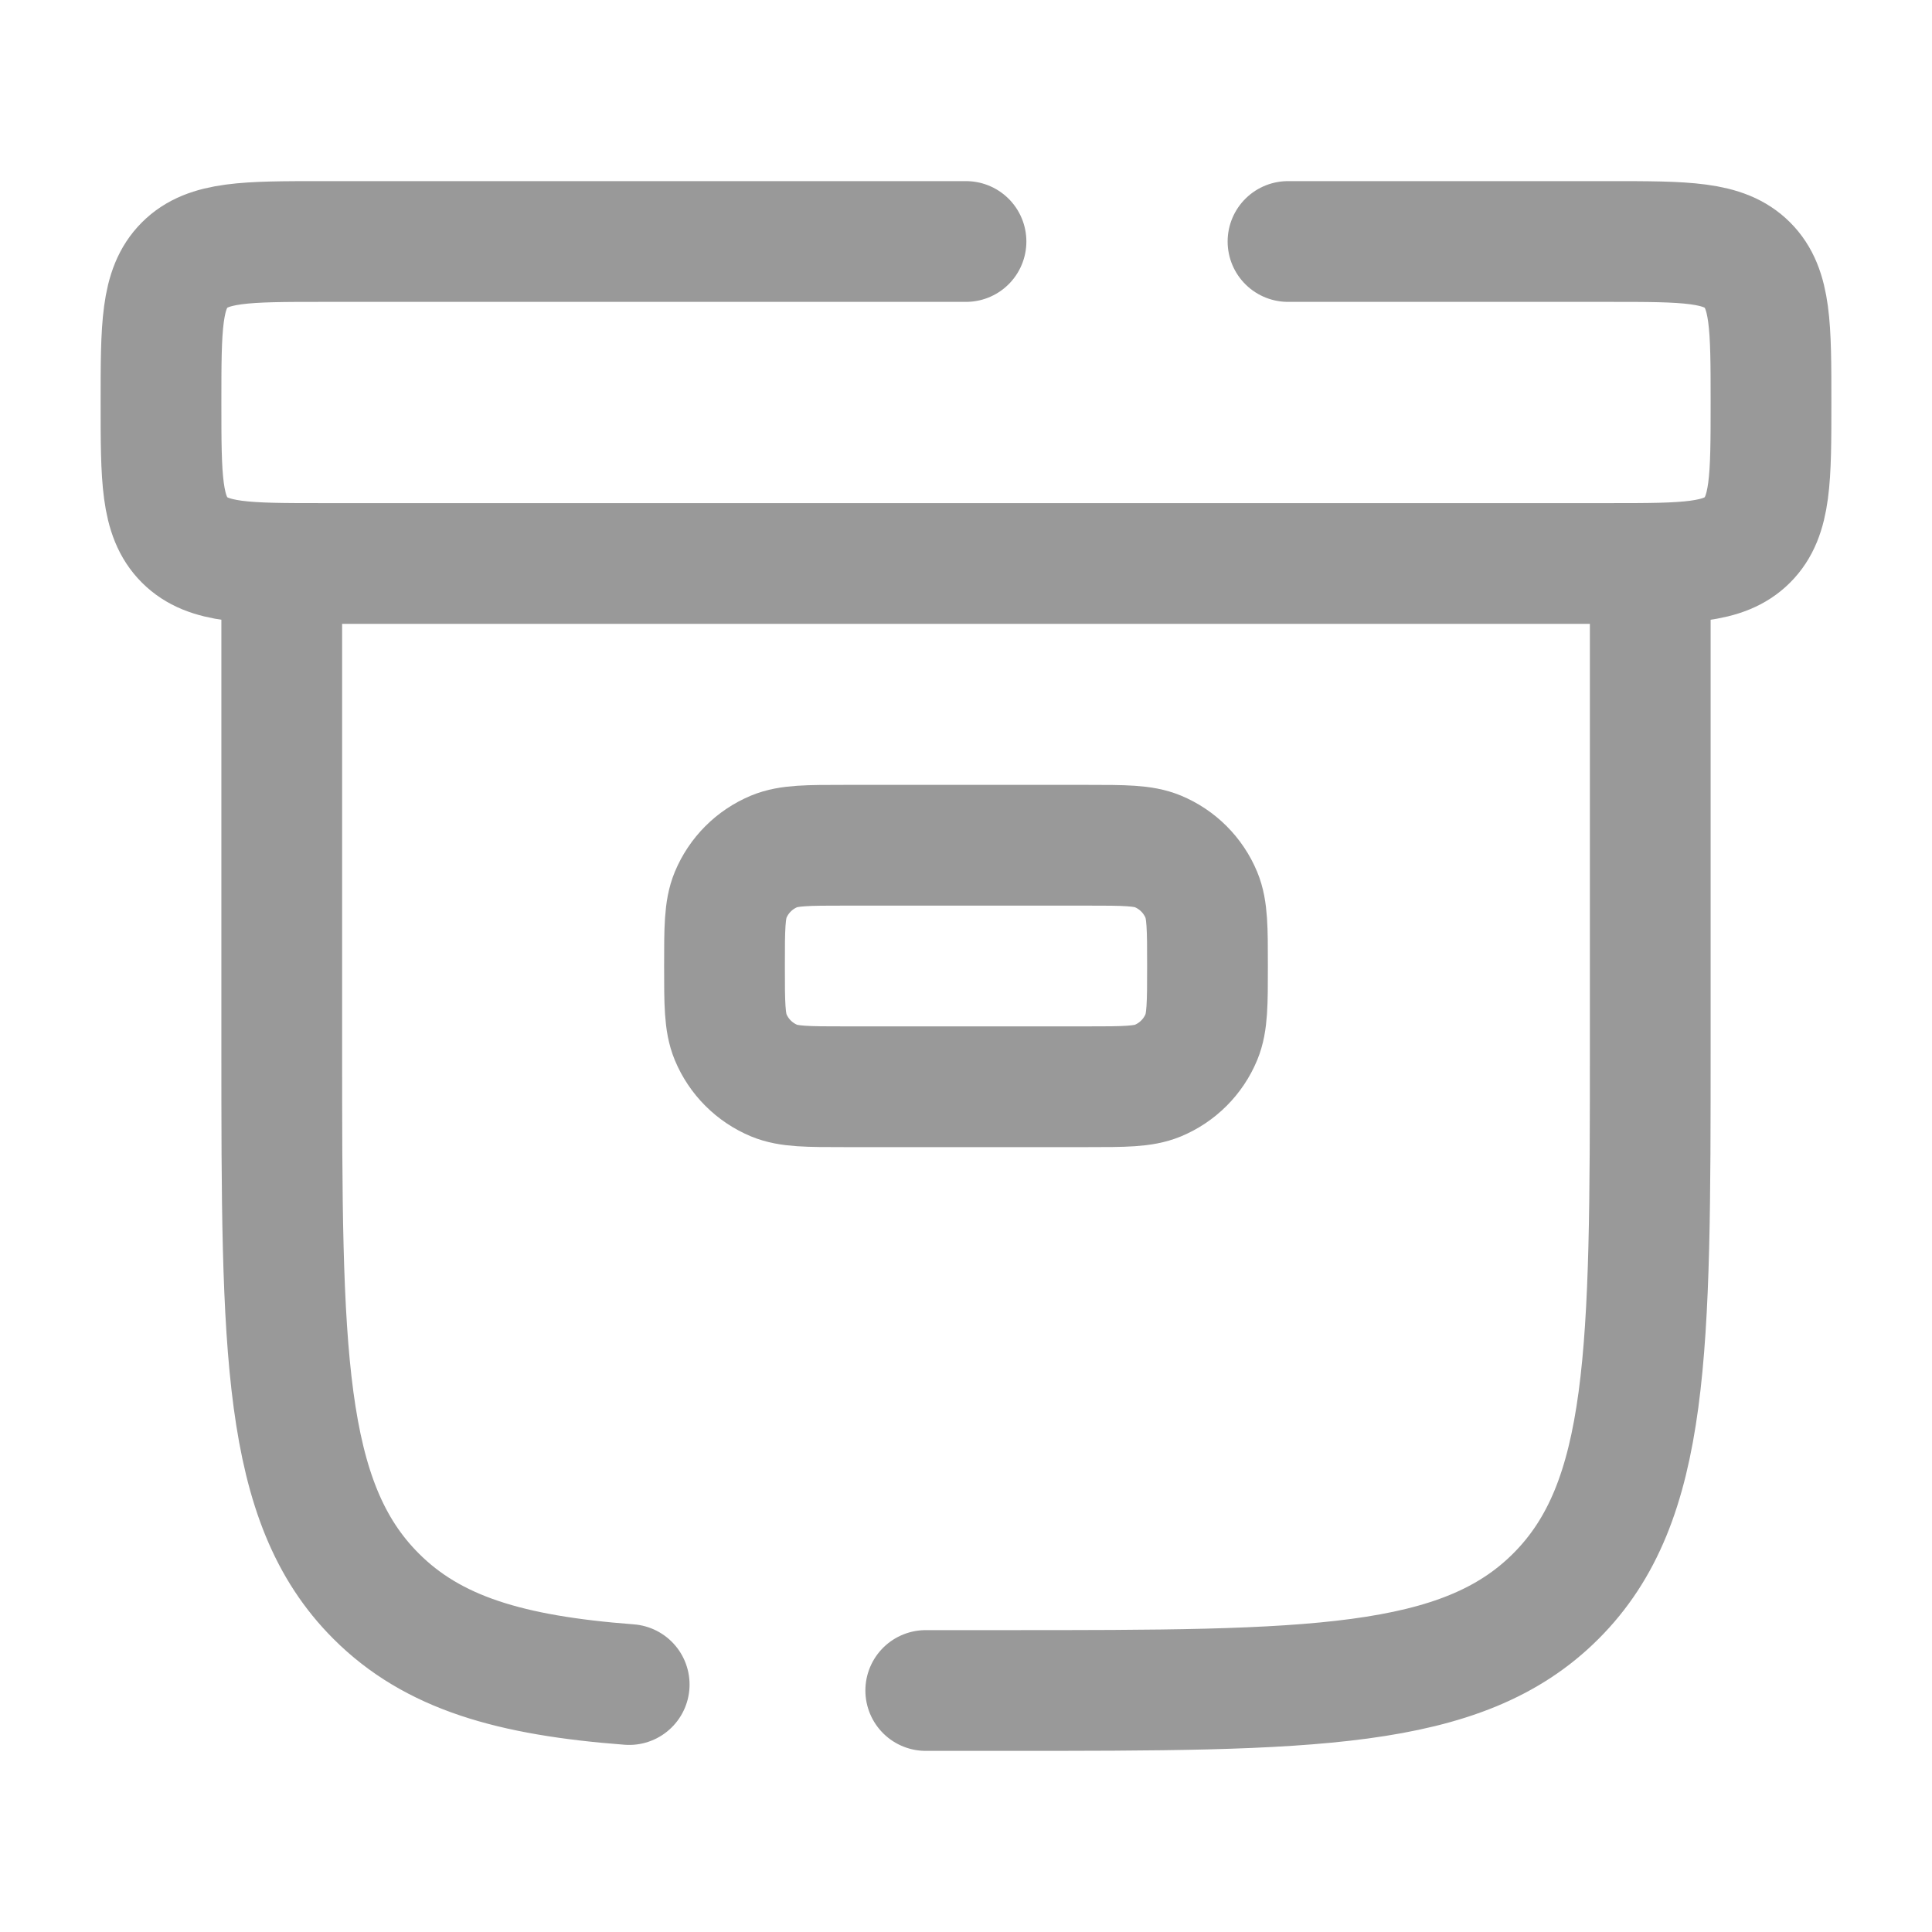
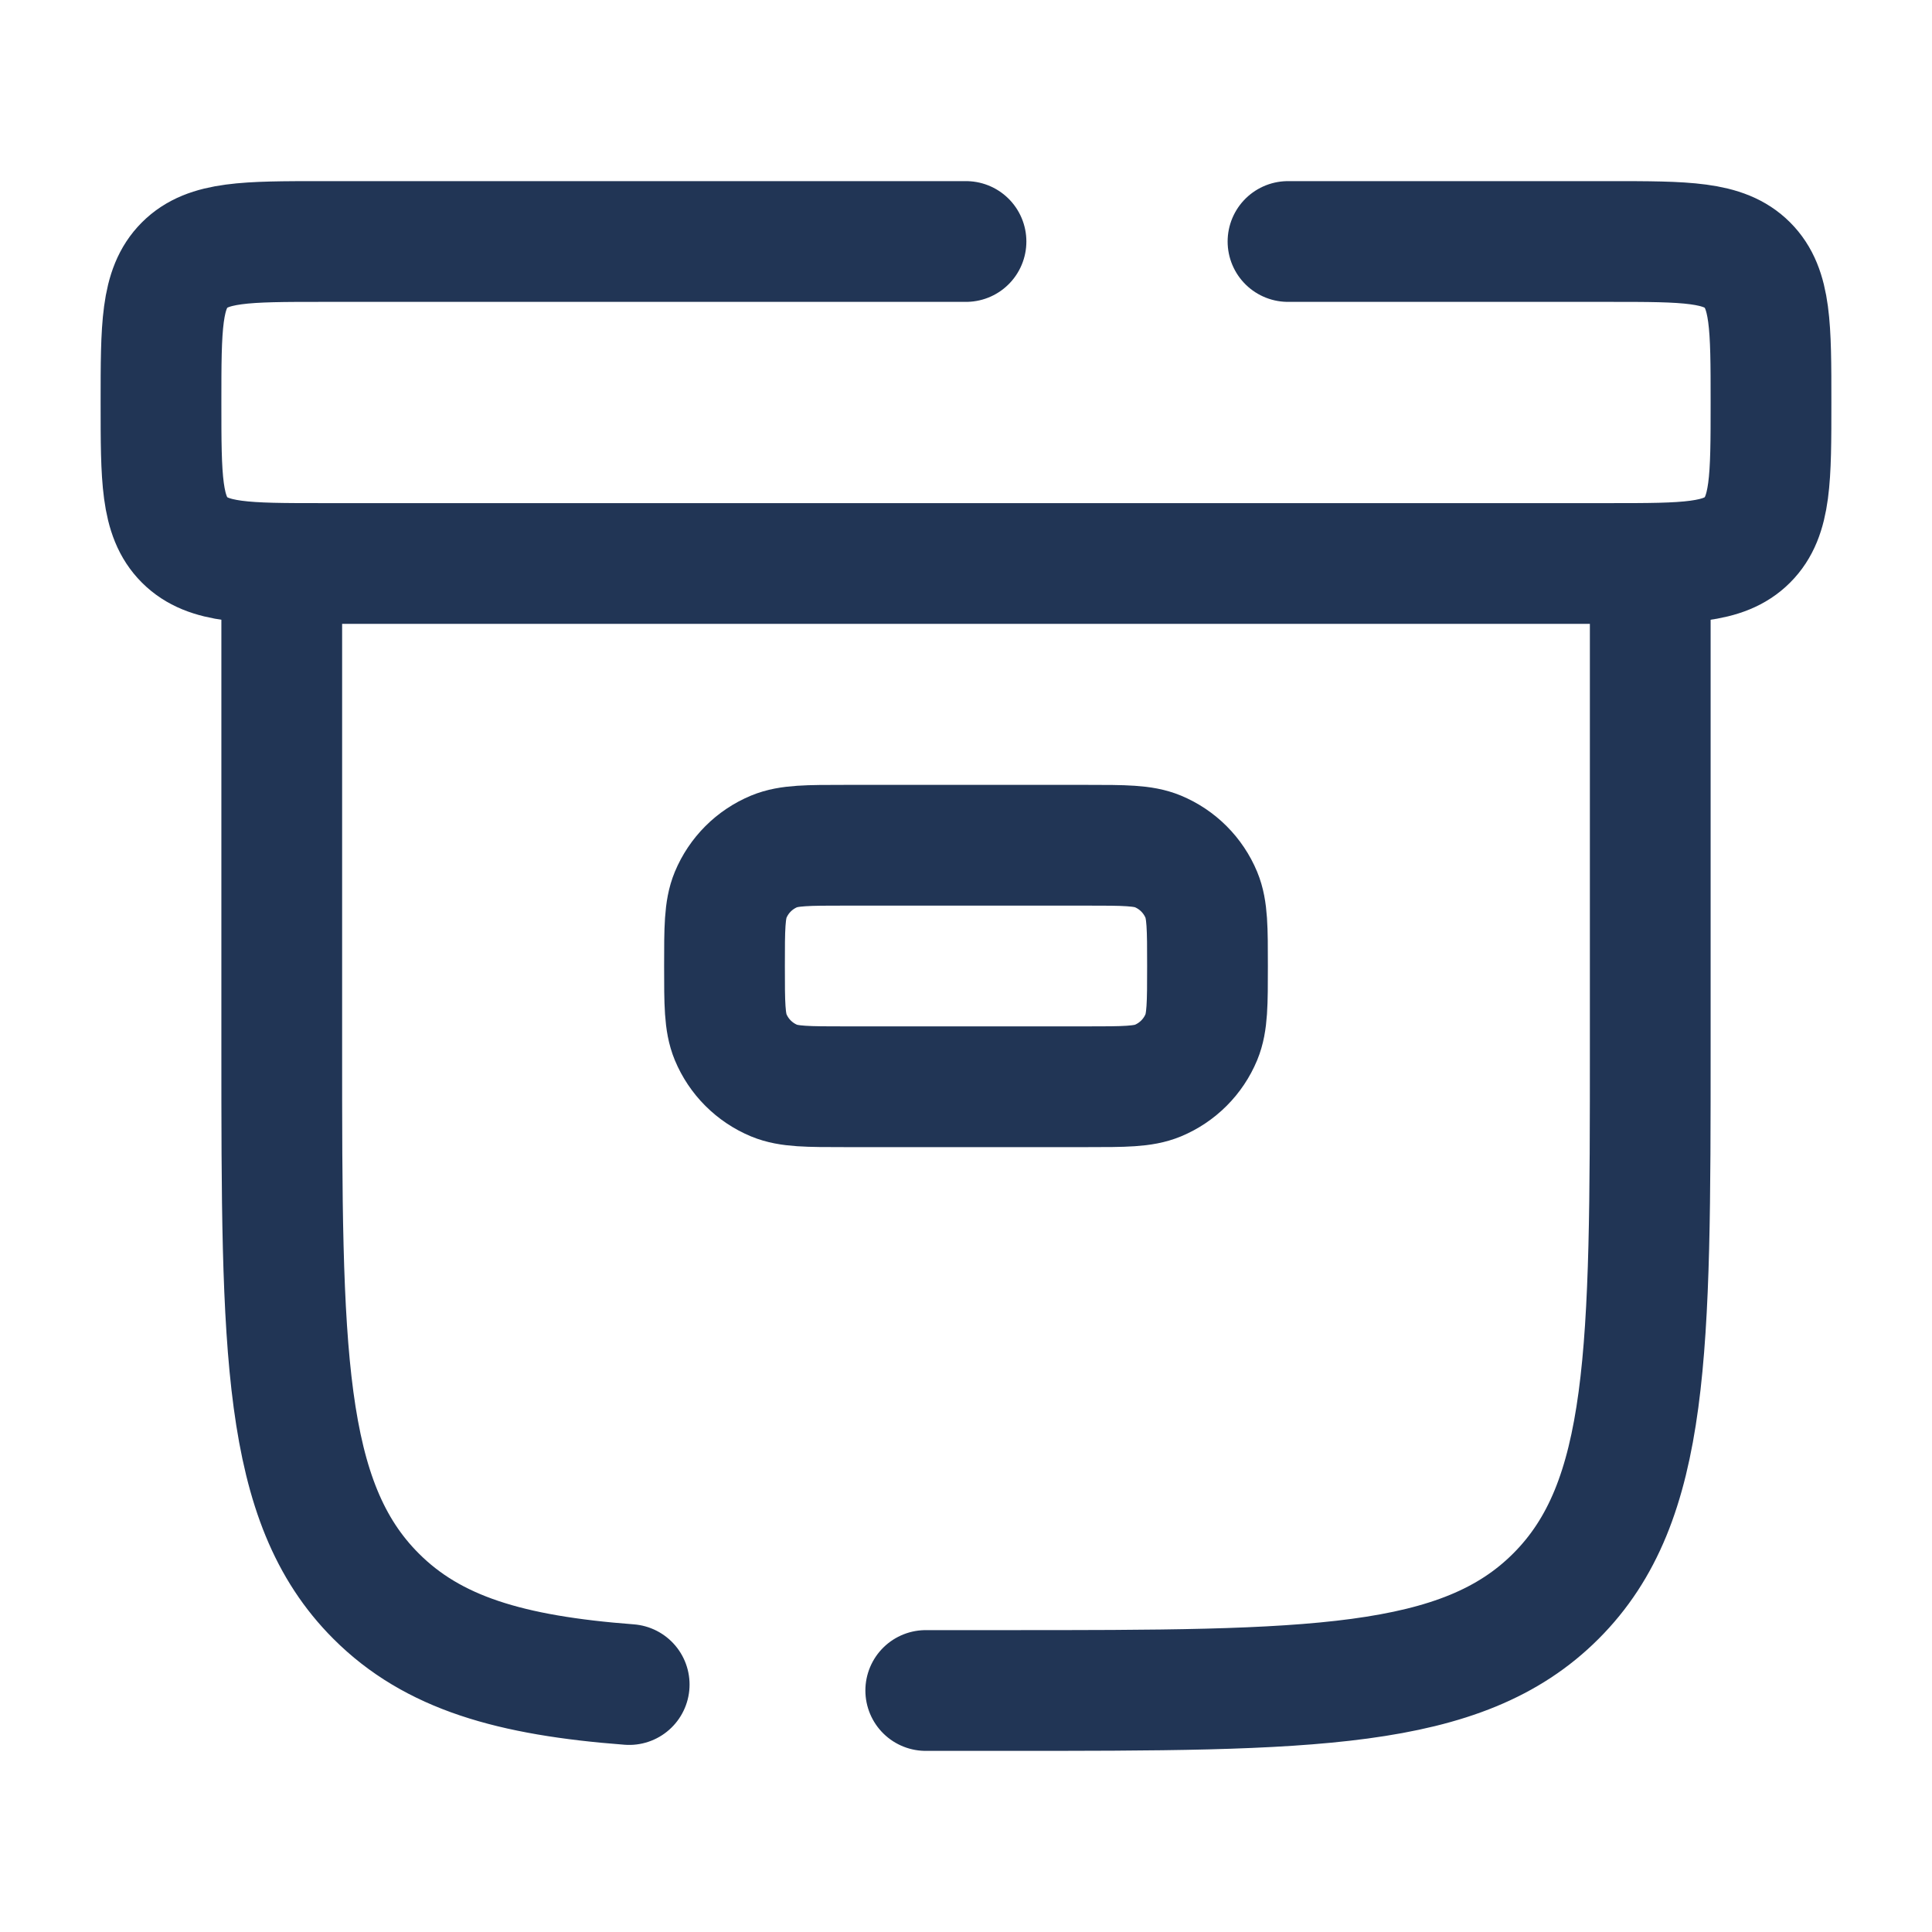
- <svg xmlns="http://www.w3.org/2000/svg" width="64px" height="64px" viewBox="0 0 24 24" fill="none" stroke="#999999">
+ <svg xmlns="http://www.w3.org/2000/svg" width="64px" height="64px" viewBox="0 0 24 24" fill="none" stroke="#213555">
  <g id="SVGRepo_bgCarrier" stroke-width="0" />
  <g id="SVGRepo_tracerCarrier" stroke-linecap="round" stroke-linejoin="round" />
  <g id="SVGRepo_iconCarrier">
-     <path d="M9 12C9 11.534 9 11.301 9.076 11.117C9.178 10.872 9.372 10.678 9.617 10.576C9.801 10.5 10.034 10.5 10.5 10.5H13.5C13.966 10.5 14.199 10.5 14.383 10.576C14.628 10.678 14.822 10.872 14.924 11.117C15 11.301 15 11.534 15 12C15 12.466 15 12.699 14.924 12.883C14.822 13.128 14.628 13.322 14.383 13.424C14.199 13.5 13.966 13.5 13.5 13.5H10.5C10.034 13.5 9.801 13.5 9.617 13.424C9.372 13.322 9.178 13.128 9.076 12.883C9 12.699 9 12.466 9 12Z" stroke="#999999" stroke-width="1.5" />
-     <path d="M20.5 7V13C20.5 16.771 20.5 18.657 19.328 19.828C18.157 21 16.271 21 12.5 21H11.5M3.5 7V13C3.5 16.771 3.5 18.657 4.672 19.828C5.376 20.533 6.34 20.814 7.816 20.926" stroke="#999999" stroke-width="1.5" stroke-linecap="round" />
-     <path d="M12 3H4C3.057 3 2.586 3 2.293 3.293C2 3.586 2 4.057 2 5C2 5.943 2 6.414 2.293 6.707C2.586 7 3.057 7 4 7H20C20.943 7 21.414 7 21.707 6.707C22 6.414 22 5.943 22 5C22 4.057 22 3.586 21.707 3.293C21.414 3 20.943 3 20 3H16" stroke="#999999" stroke-width="1.5" stroke-linecap="round" />
+     <path d="M9 12C9 11.534 9 11.301 9.076 11.117C9.178 10.872 9.372 10.678 9.617 10.576C9.801 10.5 10.034 10.5 10.5 10.5H13.5C13.966 10.5 14.199 10.5 14.383 10.576C14.628 10.678 14.822 10.872 14.924 11.117C15 11.301 15 11.534 15 12C15 12.466 15 12.699 14.924 12.883C14.822 13.128 14.628 13.322 14.383 13.424C14.199 13.5 13.966 13.5 13.5 13.5H10.5C10.034 13.5 9.801 13.5 9.617 13.424C9.372 13.322 9.178 13.128 9.076 12.883C9 12.699 9 12.466 9 12Z" stroke="#213555" stroke-width="1.5" />
+     <path d="M20.5 7V13C20.5 16.771 20.5 18.657 19.328 19.828C18.157 21 16.271 21 12.5 21H11.5M3.5 7V13C3.5 16.771 3.5 18.657 4.672 19.828C5.376 20.533 6.34 20.814 7.816 20.926" stroke="#213555" stroke-width="1.5" stroke-linecap="round" />
+     <path d="M12 3H4C3.057 3 2.586 3 2.293 3.293C2 3.586 2 4.057 2 5C2 5.943 2 6.414 2.293 6.707C2.586 7 3.057 7 4 7H20C20.943 7 21.414 7 21.707 6.707C22 6.414 22 5.943 22 5C22 4.057 22 3.586 21.707 3.293C21.414 3 20.943 3 20 3H16" stroke="#213555" stroke-width="1.5" stroke-linecap="round" />
  </g>
</svg>
